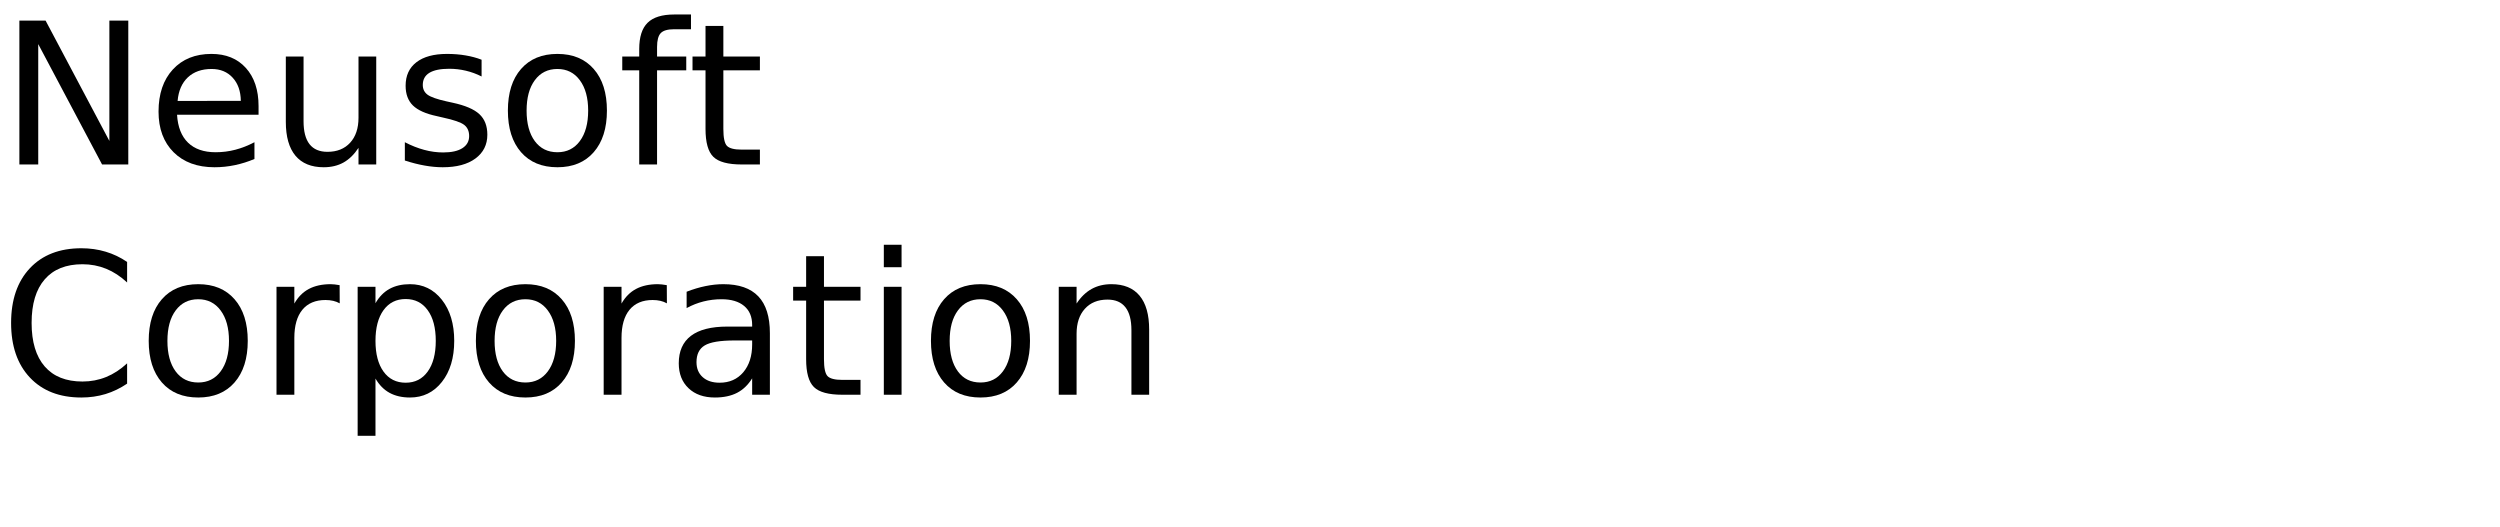
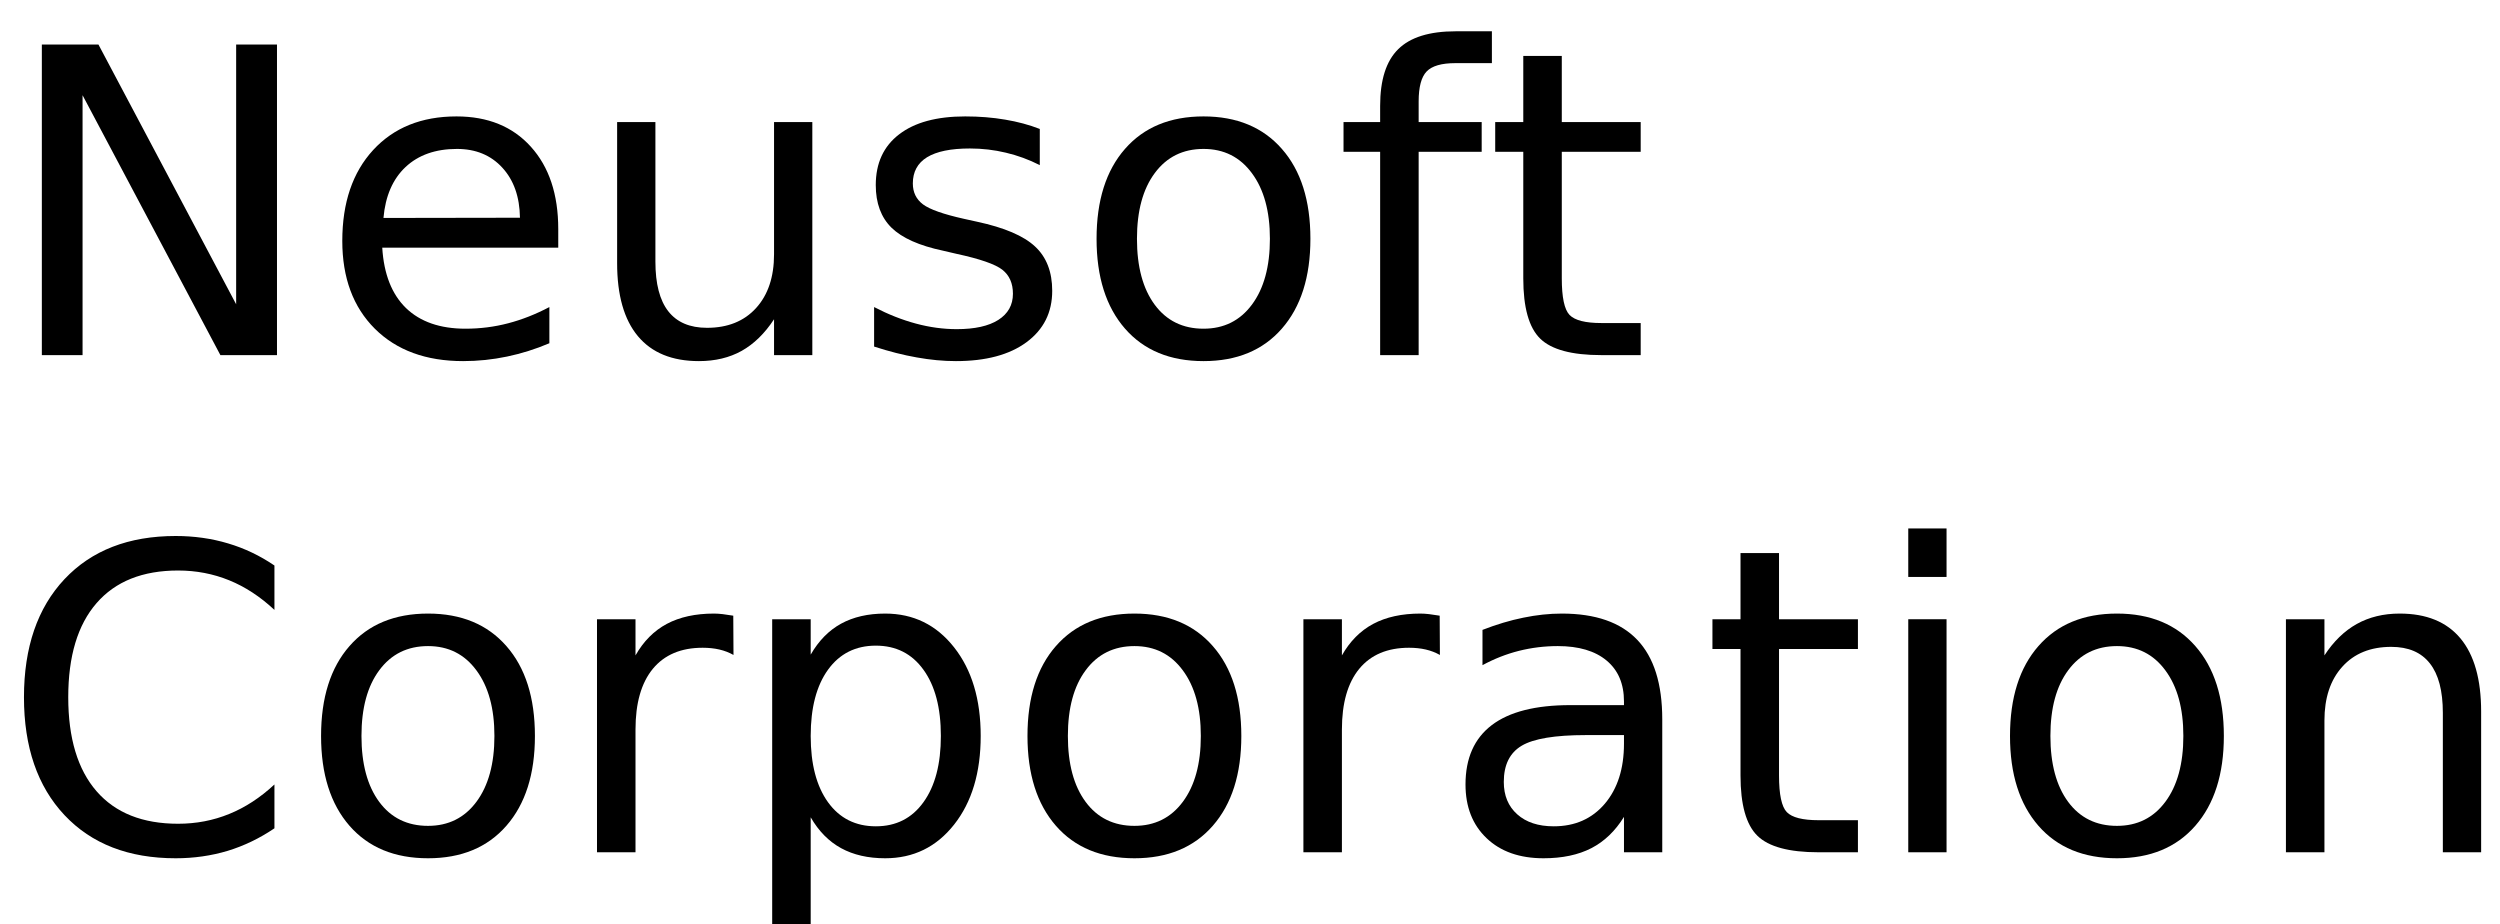
- <svg xmlns="http://www.w3.org/2000/svg" xmlns:xlink="http://www.w3.org/1999/xlink" width="760" height="160" viewBox="0 0 760 160">
+ <svg xmlns="http://www.w3.org/2000/svg" xmlns:xlink="http://www.w3.org/1999/xlink" width="352" height="130" viewBox="0 0 352 130">
  <defs>
    <g>
      <g id="glyph-0-0">
        <path d="M 5.891 -43.734 L 13.859 -43.734 L 33.25 -7.156 L 33.25 -43.734 L 39 -43.734 L 39 0 L 31.031 0 L 11.625 -36.594 L 11.625 0 L 5.891 0 Z M 5.891 -43.734 " />
      </g>
      <g id="glyph-0-1">
        <path d="M 33.719 -17.75 L 33.719 -15.125 L 8.938 -15.125 C 9.164 -11.406 10.281 -8.57 12.281 -6.625 C 14.289 -4.688 17.082 -3.719 20.656 -3.719 C 22.727 -3.719 24.734 -3.973 26.672 -4.484 C 28.617 -4.992 30.551 -5.754 32.469 -6.766 L 32.469 -1.672 C 30.531 -0.848 28.547 -0.223 26.516 0.203 C 24.484 0.629 22.422 0.844 20.328 0.844 C 15.098 0.844 10.953 -0.676 7.891 -3.719 C 4.836 -6.77 3.312 -10.891 3.312 -16.078 C 3.312 -21.453 4.758 -25.719 7.656 -28.875 C 10.562 -32.031 14.473 -33.609 19.391 -33.609 C 23.805 -33.609 27.297 -32.188 29.859 -29.344 C 32.43 -26.5 33.719 -22.633 33.719 -17.75 Z M 28.328 -19.344 C 28.285 -22.289 27.457 -24.641 25.844 -26.391 C 24.238 -28.148 22.109 -29.031 19.453 -29.031 C 16.441 -29.031 14.031 -28.18 12.219 -26.484 C 10.414 -24.785 9.379 -22.395 9.109 -19.312 Z M 28.328 -19.344 " />
      </g>
      <g id="glyph-0-2">
        <path d="M 5.094 -12.953 L 5.094 -32.812 L 10.484 -32.812 L 10.484 -13.156 C 10.484 -10.051 11.086 -7.723 12.297 -6.172 C 13.516 -4.617 15.332 -3.844 17.75 -3.844 C 20.664 -3.844 22.969 -4.77 24.656 -6.625 C 26.344 -8.477 27.188 -11.004 27.188 -14.203 L 27.188 -32.812 L 32.578 -32.812 L 32.578 0 L 27.188 0 L 27.188 -5.047 C 25.875 -3.047 24.352 -1.562 22.625 -0.594 C 20.906 0.363 18.898 0.844 16.609 0.844 C 12.836 0.844 9.973 -0.328 8.016 -2.672 C 6.066 -5.016 5.094 -8.441 5.094 -12.953 Z M 18.656 -33.609 Z M 18.656 -33.609 " />
      </g>
      <g id="glyph-0-3">
        <path d="M 26.578 -31.844 L 26.578 -26.75 C 25.047 -27.531 23.457 -28.113 21.812 -28.5 C 20.176 -28.895 18.484 -29.094 16.734 -29.094 C 14.055 -29.094 12.047 -28.68 10.703 -27.859 C 9.367 -27.035 8.703 -25.805 8.703 -24.172 C 8.703 -22.922 9.18 -21.938 10.141 -21.219 C 11.098 -20.508 13.02 -19.832 15.906 -19.188 L 17.75 -18.781 C 21.582 -17.957 24.301 -16.797 25.906 -15.297 C 27.52 -13.805 28.328 -11.723 28.328 -9.047 C 28.328 -6.004 27.117 -3.594 24.703 -1.812 C 22.297 -0.039 18.984 0.844 14.766 0.844 C 13.004 0.844 11.172 0.672 9.266 0.328 C 7.367 -0.004 5.363 -0.516 3.25 -1.203 L 3.25 -6.766 C 5.238 -5.734 7.203 -4.957 9.141 -4.438 C 11.078 -3.914 12.992 -3.656 14.891 -3.656 C 17.422 -3.656 19.367 -4.086 20.734 -4.953 C 22.109 -5.828 22.797 -7.055 22.797 -8.641 C 22.797 -10.109 22.301 -11.234 21.312 -12.016 C 20.32 -12.797 18.16 -13.547 14.828 -14.266 L 12.953 -14.703 C 9.609 -15.41 7.191 -16.488 5.703 -17.938 C 4.223 -19.395 3.484 -21.395 3.484 -23.938 C 3.484 -27.02 4.578 -29.398 6.766 -31.078 C 8.953 -32.766 12.055 -33.609 16.078 -33.609 C 18.078 -33.609 19.953 -33.457 21.703 -33.156 C 23.461 -32.863 25.086 -32.426 26.578 -31.844 Z M 26.578 -31.844 " />
      </g>
      <g id="glyph-0-4">
        <path d="M 18.375 -29.031 C 15.477 -29.031 13.191 -27.898 11.516 -25.641 C 9.836 -23.391 9 -20.301 9 -16.375 C 9 -12.445 9.832 -9.352 11.5 -7.094 C 13.164 -4.844 15.457 -3.719 18.375 -3.719 C 21.238 -3.719 23.508 -4.848 25.188 -7.109 C 26.875 -9.379 27.719 -12.469 27.719 -16.375 C 27.719 -20.258 26.875 -23.336 25.188 -25.609 C 23.508 -27.891 21.238 -29.031 18.375 -29.031 Z M 18.375 -33.609 C 23.062 -33.609 26.738 -32.082 29.406 -29.031 C 32.082 -25.988 33.422 -21.77 33.422 -16.375 C 33.422 -11.008 32.082 -6.797 29.406 -3.734 C 26.738 -0.68 23.062 0.844 18.375 0.844 C 13.664 0.844 9.977 -0.68 7.312 -3.734 C 4.645 -6.797 3.312 -11.008 3.312 -16.375 C 3.312 -21.77 4.645 -25.988 7.312 -29.031 C 9.977 -32.082 13.664 -33.609 18.375 -33.609 Z M 18.375 -33.609 " />
      </g>
      <g id="glyph-0-5">
        <path d="M 22.266 -45.594 L 22.266 -41.109 L 17.109 -41.109 C 15.172 -41.109 13.828 -40.719 13.078 -39.938 C 12.328 -39.156 11.953 -37.75 11.953 -35.719 L 11.953 -32.812 L 20.828 -32.812 L 20.828 -28.625 L 11.953 -28.625 L 11.953 0 L 6.531 0 L 6.531 -28.625 L 1.375 -28.625 L 1.375 -32.812 L 6.531 -32.812 L 6.531 -35.094 C 6.531 -38.75 7.379 -41.41 9.078 -43.078 C 10.773 -44.754 13.473 -45.594 17.172 -45.594 Z M 22.266 -45.594 " />
      </g>
      <g id="glyph-0-6">
        <path d="M 10.984 -42.125 L 10.984 -32.812 L 22.094 -32.812 L 22.094 -28.625 L 10.984 -28.625 L 10.984 -10.812 C 10.984 -8.133 11.348 -6.414 12.078 -5.656 C 12.816 -4.895 14.305 -4.516 16.547 -4.516 L 22.094 -4.516 L 22.094 0 L 16.547 0 C 12.391 0 9.52 -0.773 7.938 -2.328 C 6.352 -3.879 5.562 -6.707 5.562 -10.812 L 5.562 -28.625 L 1.609 -28.625 L 1.609 -32.812 L 5.562 -32.812 L 5.562 -42.125 Z M 10.984 -42.125 " />
      </g>
      <g id="glyph-0-7">
        <path d="M 38.641 -40.375 L 38.641 -34.125 C 36.648 -35.988 34.523 -37.379 32.266 -38.297 C 30.016 -39.211 27.617 -39.672 25.078 -39.672 C 20.078 -39.672 16.25 -38.141 13.594 -35.078 C 10.938 -32.023 9.609 -27.609 9.609 -21.828 C 9.609 -16.066 10.938 -11.656 13.594 -8.594 C 16.25 -5.539 20.078 -4.016 25.078 -4.016 C 27.617 -4.016 30.016 -4.473 32.266 -5.391 C 34.523 -6.305 36.648 -7.691 38.641 -9.547 L 38.641 -3.375 C 36.566 -1.969 34.375 -0.91 32.062 -0.203 C 29.75 0.492 27.305 0.844 24.734 0.844 C 18.109 0.844 12.891 -1.18 9.078 -5.234 C 5.273 -9.285 3.375 -14.816 3.375 -21.828 C 3.375 -28.859 5.273 -34.398 9.078 -38.453 C 12.891 -42.504 18.109 -44.531 24.734 -44.531 C 27.348 -44.531 29.812 -44.18 32.125 -43.484 C 34.438 -42.797 36.609 -41.758 38.641 -40.375 Z M 38.641 -40.375 " />
      </g>
      <g id="glyph-0-8">
        <path d="M 24.672 -27.781 C 24.066 -28.125 23.406 -28.379 22.688 -28.547 C 21.977 -28.711 21.191 -28.797 20.328 -28.797 C 17.285 -28.797 14.945 -27.805 13.312 -25.828 C 11.688 -23.848 10.875 -21 10.875 -17.281 L 10.875 0 L 5.453 0 L 5.453 -32.812 L 10.875 -32.812 L 10.875 -27.719 C 12 -29.707 13.469 -31.188 15.281 -32.156 C 17.102 -33.125 19.316 -33.609 21.922 -33.609 C 22.285 -33.609 22.691 -33.582 23.141 -33.531 C 23.586 -33.477 24.086 -33.406 24.641 -33.312 Z M 24.672 -27.781 " />
      </g>
      <g id="glyph-0-9">
        <path d="M 10.875 -4.922 L 10.875 12.484 L 5.453 12.484 L 5.453 -32.812 L 10.875 -32.812 L 10.875 -27.828 C 12 -29.785 13.426 -31.238 15.156 -32.188 C 16.883 -33.133 18.953 -33.609 21.359 -33.609 C 25.336 -33.609 28.57 -32.023 31.062 -28.859 C 33.562 -25.691 34.812 -21.531 34.812 -16.375 C 34.812 -11.219 33.562 -7.055 31.062 -3.891 C 28.57 -0.734 25.336 0.844 21.359 0.844 C 18.953 0.844 16.883 0.367 15.156 -0.578 C 13.426 -1.523 12 -2.973 10.875 -4.922 Z M 29.203 -16.375 C 29.203 -20.344 28.383 -23.453 26.75 -25.703 C 25.125 -27.961 22.891 -29.094 20.047 -29.094 C 17.191 -29.094 14.945 -27.961 13.312 -25.703 C 11.688 -23.453 10.875 -20.344 10.875 -16.375 C 10.875 -12.414 11.688 -9.305 13.312 -7.047 C 14.945 -4.785 17.191 -3.656 20.047 -3.656 C 22.891 -3.656 25.125 -4.785 26.75 -7.047 C 28.383 -9.305 29.203 -12.414 29.203 -16.375 Z M 29.203 -16.375 " />
      </g>
      <g id="glyph-0-10">
        <path d="M 20.562 -16.5 C 16.207 -16.5 13.191 -16 11.516 -15 C 9.836 -14 9 -12.301 9 -9.906 C 9 -7.988 9.629 -6.469 10.891 -5.344 C 12.148 -4.219 13.863 -3.656 16.031 -3.656 C 19.02 -3.656 21.414 -4.711 23.219 -6.828 C 25.02 -8.953 25.922 -11.773 25.922 -15.297 L 25.922 -16.5 Z M 31.312 -18.719 L 31.312 0 L 25.922 0 L 25.922 -4.984 C 24.691 -2.992 23.16 -1.523 21.328 -0.578 C 19.492 0.367 17.25 0.844 14.594 0.844 C 11.227 0.844 8.555 -0.098 6.578 -1.984 C 4.598 -3.867 3.609 -6.391 3.609 -9.547 C 3.609 -13.242 4.844 -16.031 7.312 -17.906 C 9.781 -19.781 13.469 -20.719 18.375 -20.719 L 25.922 -20.719 L 25.922 -21.234 C 25.922 -23.723 25.102 -25.645 23.469 -27 C 21.844 -28.352 19.555 -29.031 16.609 -29.031 C 14.734 -29.031 12.906 -28.805 11.125 -28.359 C 9.352 -27.91 7.645 -27.238 6 -26.344 L 6 -31.312 C 7.977 -32.082 9.895 -32.656 11.75 -33.031 C 13.602 -33.414 15.41 -33.609 17.172 -33.609 C 21.91 -33.609 25.453 -32.375 27.797 -29.906 C 30.141 -27.445 31.312 -23.719 31.312 -18.719 Z M 31.312 -18.719 " />
      </g>
      <g id="glyph-0-11">
        <path d="M 5.656 -32.812 L 11.047 -32.812 L 11.047 0 L 5.656 0 Z M 5.656 -45.594 L 11.047 -45.594 L 11.047 -38.766 L 5.656 -38.766 Z M 5.656 -45.594 " />
      </g>
      <g id="glyph-0-12">
        <path d="M 32.938 -19.812 L 32.938 0 L 27.547 0 L 27.547 -19.625 C 27.547 -22.727 26.938 -25.051 25.719 -26.594 C 24.508 -28.145 22.695 -28.922 20.281 -28.922 C 17.363 -28.922 15.066 -27.988 13.391 -26.125 C 11.711 -24.27 10.875 -21.742 10.875 -18.547 L 10.875 0 L 5.453 0 L 5.453 -32.812 L 10.875 -32.812 L 10.875 -27.719 C 12.156 -29.688 13.672 -31.16 15.422 -32.141 C 17.172 -33.117 19.188 -33.609 21.469 -33.609 C 25.238 -33.609 28.094 -32.441 30.031 -30.109 C 31.969 -27.773 32.938 -24.344 32.938 -19.812 Z M 32.938 -19.812 " />
      </g>
    </g>
  </defs>
  <g fill="rgb(0%, 0%, 0%)" fill-opacity="1">
    <use xlink:href="#glyph-0-0" x="0" y="50" />
    <use xlink:href="#glyph-0-1" x="44.883" y="50" />
    <use xlink:href="#glyph-0-2" x="81.797" y="50" />
    <use xlink:href="#glyph-0-3" x="119.824" y="50" />
    <use xlink:href="#glyph-0-4" x="151.084" y="50" />
    <use xlink:href="#glyph-0-5" x="187.793" y="50" />
    <use xlink:href="#glyph-0-6" x="208.916" y="50" />
  </g>
  <g fill="rgb(0%, 0%, 0%)" fill-opacity="1">
    <use xlink:href="#glyph-0-7" x="0" y="120" />
    <use xlink:href="#glyph-0-4" x="41.895" y="120" />
    <use xlink:href="#glyph-0-8" x="78.604" y="120" />
    <use xlink:href="#glyph-0-9" x="103.271" y="120" />
    <use xlink:href="#glyph-0-4" x="141.357" y="120" />
    <use xlink:href="#glyph-0-8" x="178.066" y="120" />
    <use xlink:href="#glyph-0-10" x="202.734" y="120" />
    <use xlink:href="#glyph-0-6" x="239.502" y="120" />
    <use xlink:href="#glyph-0-11" x="263.027" y="120" />
    <use xlink:href="#glyph-0-4" x="279.697" y="120" />
    <use xlink:href="#glyph-0-12" x="316.406" y="120" />
  </g>
</svg>
